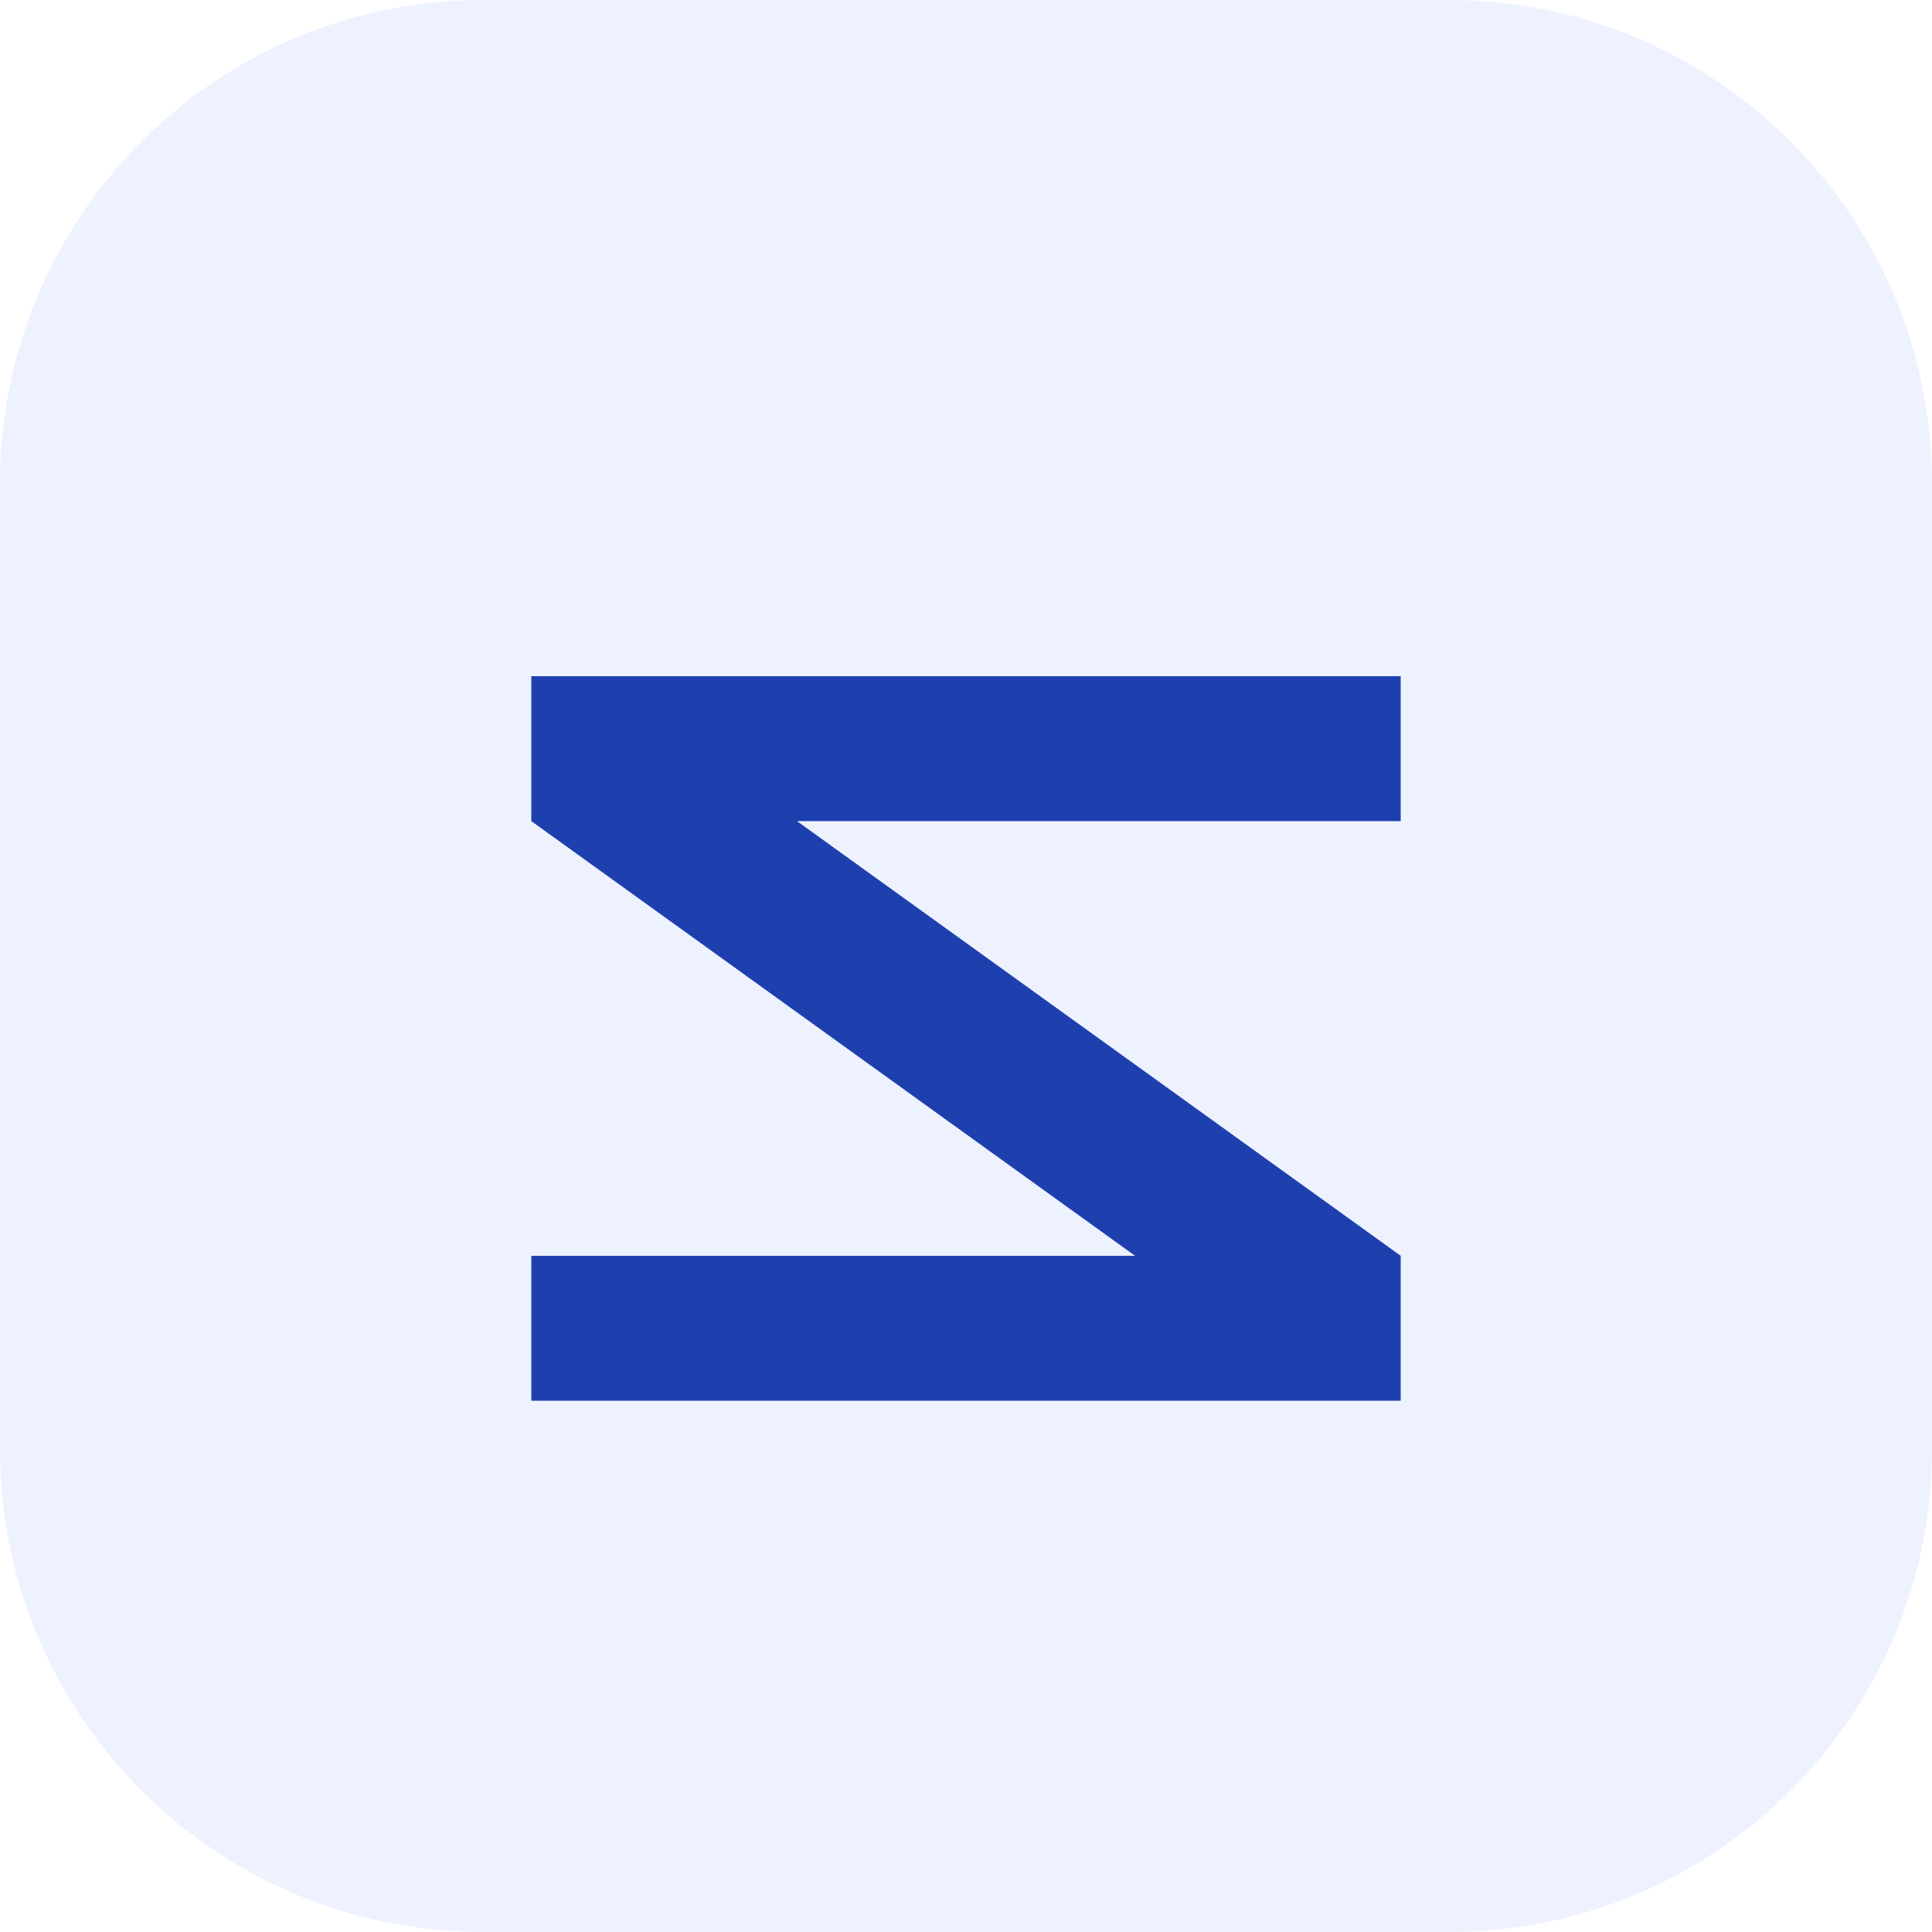
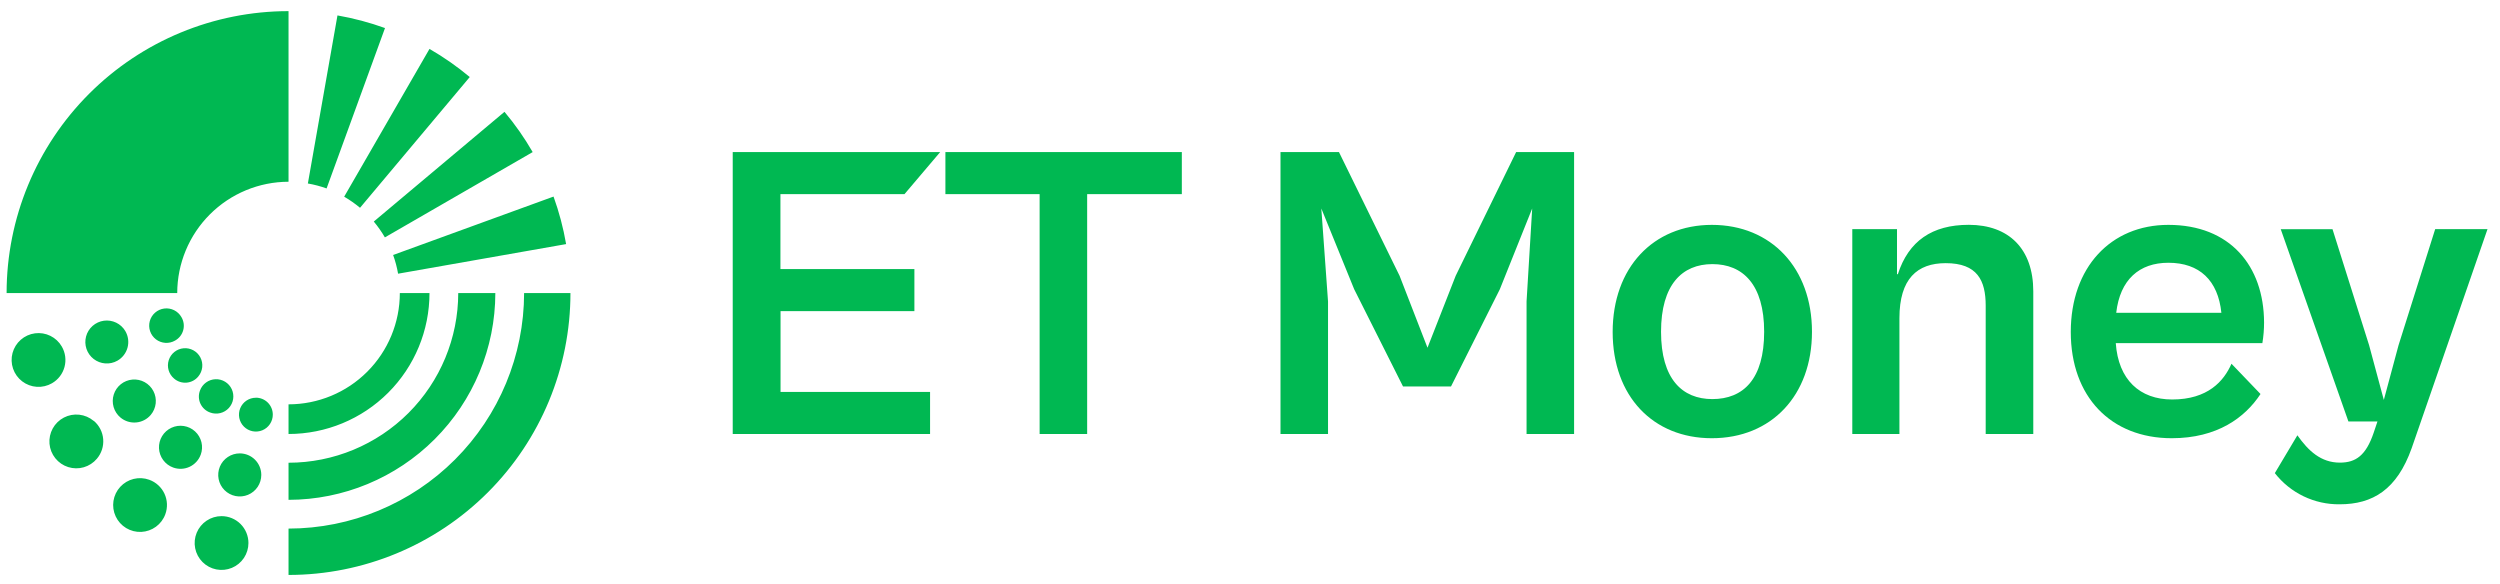
- <svg xmlns="http://www.w3.org/2000/svg" width="40" height="40" viewBox="0 0 40 40" fill="none" aria-hidden="true">
-   <rect width="40" height="40" rx="10" fill="#EEF2FF" />
-   <path d="M11 14H29V17H16.5L29 26V29H11V26H23.5L11 17V14Z" fill="#1E40AF" />
+ <svg xmlns="http://www.w3.org/2000/svg" width="313" height="73" viewBox="0 0 313 73" fill="none">
+   <g clip-path="url(#clip0_1710_4343)">
+     <path d="M271.481 28.154C264.267 28.154 259.262 33.477 259.262 41.566C259.262 49.656 264.267 54.865 271.905 54.865C277.595 54.865 281.082 52.281 283.016 49.331L279.381 45.54C278.435 47.7 276.437 50.016 271.954 50.016C267.902 50.016 265.213 47.545 264.895 42.957H283.249C283.391 42.105 283.461 41.243 283.461 40.38C283.44 33.265 279.176 28.154 271.481 28.154ZM264.951 39.166C265.424 35.001 267.846 32.898 271.481 32.898C275.378 32.898 277.701 35.107 278.117 39.166H264.951ZM118.365 19.041H147.965V24.307H136.112V54.336H130.161V24.307H118.365V19.041ZM116.445 54.336H91.737V19.041H117.708L113.24 24.307H97.71V33.688H114.482V38.954H97.724V49.07H116.445V54.336ZM189.819 19.041H197.076V54.336H191.125V37.74L191.831 26.1L187.779 36.216L181.666 48.385H175.658L169.545 36.216L165.429 26.1L166.269 37.74V54.336H160.318V19.041H167.639L175.228 34.529L178.722 43.536L182.252 34.529L189.819 19.041ZM311.437 28.684L301.935 56.129C300.093 61.288 297.085 63.138 292.92 63.138C291.359 63.156 289.815 62.813 288.408 62.136C287.001 61.459 285.769 60.466 284.809 59.234L287.633 54.498C289.002 56.446 290.584 57.921 292.949 57.921C294.953 57.921 296.217 57.025 297.184 54.18L297.657 52.769H294.022L285.55 28.698H292.031L296.612 43.225L298.455 50.072L300.297 43.225L304.886 28.684H311.437ZM214.336 28.154C206.966 28.154 201.905 33.526 201.905 41.566C201.905 49.606 206.959 54.865 214.315 54.865C221.798 54.865 226.859 49.493 226.859 41.538C226.859 33.583 221.784 28.154 214.315 28.154H214.336ZM214.393 49.966C210.602 49.966 207.962 47.439 207.962 41.538C207.962 35.637 210.602 33.067 214.393 33.067C218.184 33.067 220.873 35.594 220.873 41.538C220.873 47.481 218.254 49.966 214.372 49.966H214.393ZM254.567 36.477V54.336H248.609V38.27C248.609 35.107 247.557 32.947 243.604 32.947C240.032 32.947 237.808 34.903 237.808 39.837V54.336H231.907V28.684H237.505V34.331H237.611C238.952 30.173 241.903 28.147 246.498 28.147C251.51 28.154 254.567 31.154 254.567 36.477Z" fill="#00b852" />
+     <path d="M57.372 36.688H62.017C62.008 43.553 59.277 50.133 54.423 54.986C49.569 59.84 42.988 62.571 36.124 62.58V57.935C41.758 57.93 47.159 55.69 51.143 51.706C55.126 47.723 57.367 42.322 57.372 36.688ZM65.618 36.688C65.608 44.507 62.498 52.003 56.969 57.532C51.44 63.061 43.943 66.171 36.124 66.18V71.983C45.485 71.983 54.463 68.264 61.082 61.645C67.702 55.026 71.42 46.049 71.42 36.688H65.618ZM36.124 54.336C40.804 54.336 45.293 52.476 48.603 49.167C51.913 45.857 53.772 41.369 53.772 36.688H50.059C50.059 40.384 48.591 43.928 45.977 46.541C43.364 49.154 39.82 50.623 36.124 50.623V54.336ZM48.188 29.721L66.691 19.041C65.665 17.261 64.484 15.574 63.161 14.001L46.798 27.738C47.316 28.359 47.781 29.023 48.188 29.721ZM48.202 3.512C46.268 2.814 44.277 2.285 42.251 1.931L38.545 22.973C39.343 23.111 40.127 23.319 40.889 23.594L48.202 3.512ZM49.84 34.267L70.877 30.561C70.528 28.535 70.001 26.544 69.303 24.611L49.219 31.924C49.494 32.685 49.702 33.469 49.84 34.267ZM45.075 26.015L58.812 9.646C57.238 8.328 55.551 7.149 53.772 6.124L43.091 24.625C43.79 25.032 44.454 25.497 45.075 26.015ZM36.124 22.754V1.394C26.763 1.394 17.785 5.113 11.165 11.732C4.546 18.351 0.827 27.328 0.827 36.688H22.189C22.194 32.995 23.664 29.454 26.276 26.842C28.889 24.23 32.43 22.76 36.124 22.754ZM24.829 47.129C25.102 46.802 25.272 46.402 25.318 45.979C25.364 45.555 25.283 45.128 25.086 44.751C24.889 44.373 24.584 44.063 24.211 43.859C23.837 43.654 23.412 43.565 22.988 43.603C22.564 43.64 22.16 43.803 21.828 44.069C21.497 44.336 21.251 44.695 21.124 45.101C20.996 45.507 20.991 45.942 21.11 46.35C21.23 46.759 21.467 47.123 21.794 47.397C22.008 47.583 22.258 47.724 22.529 47.812C22.799 47.9 23.085 47.932 23.368 47.907C23.651 47.882 23.927 47.8 24.178 47.666C24.429 47.533 24.65 47.35 24.829 47.129ZM22.711 39.696C22.498 39.325 22.18 39.025 21.797 38.835C21.414 38.645 20.983 38.573 20.559 38.628C20.135 38.683 19.737 38.863 19.415 39.145C19.093 39.426 18.862 39.797 18.751 40.21C18.64 40.623 18.654 41.059 18.792 41.465C18.929 41.869 19.184 42.224 19.523 42.485C19.863 42.745 20.272 42.898 20.698 42.926C21.125 42.953 21.551 42.853 21.921 42.639C22.169 42.501 22.388 42.315 22.564 42.091C22.739 41.867 22.867 41.61 22.941 41.335C23.015 41.06 23.032 40.774 22.993 40.492C22.953 40.21 22.858 39.939 22.711 39.696ZM18.687 60.067C18.062 59.839 17.382 59.802 16.735 59.96C16.088 60.118 15.502 60.465 15.052 60.956C14.602 61.447 14.308 62.06 14.206 62.718C14.105 63.377 14.201 64.05 14.483 64.654C14.764 65.258 15.219 65.764 15.788 66.11C16.358 66.455 17.017 66.624 17.683 66.595C18.348 66.565 18.99 66.339 19.527 65.945C20.064 65.551 20.472 65.006 20.699 64.38C20.851 63.965 20.919 63.524 20.901 63.082C20.881 62.641 20.776 62.207 20.589 61.806C20.402 61.406 20.138 61.046 19.811 60.747C19.485 60.449 19.103 60.218 18.687 60.067ZM30.025 56.764C29.491 56.762 28.969 56.919 28.525 57.215C28.08 57.51 27.733 57.931 27.528 58.423C27.323 58.916 27.269 59.458 27.372 59.982C27.475 60.505 27.731 60.987 28.108 61.364C28.485 61.742 28.966 62 29.489 62.104C30.012 62.209 30.555 62.156 31.048 61.952C31.541 61.748 31.963 61.403 32.259 60.959C32.556 60.516 32.714 59.994 32.714 59.46C32.714 58.746 32.431 58.062 31.927 57.556C31.423 57.05 30.739 56.766 30.025 56.764ZM27.738 64.62C27.072 64.62 26.42 64.818 25.867 65.188C25.313 65.558 24.881 66.084 24.627 66.699C24.372 67.314 24.305 67.991 24.435 68.644C24.565 69.297 24.886 69.897 25.356 70.368C25.827 70.839 26.427 71.16 27.081 71.29C27.734 71.42 28.411 71.353 29.026 71.098C29.641 70.843 30.167 70.412 30.537 69.858C30.907 69.304 31.105 68.653 31.105 67.987C31.105 67.094 30.75 66.238 30.119 65.606C29.487 64.975 28.631 64.62 27.738 64.62ZM32.037 49.797C31.618 49.797 31.208 49.921 30.86 50.154C30.512 50.386 30.24 50.717 30.08 51.104C29.92 51.491 29.878 51.917 29.959 52.328C30.041 52.738 30.243 53.116 30.539 53.412C30.835 53.708 31.213 53.91 31.623 53.991C32.034 54.073 32.46 54.031 32.847 53.871C33.234 53.711 33.565 53.439 33.797 53.091C34.03 52.743 34.154 52.333 34.154 51.914C34.155 51.636 34.101 51.359 33.995 51.102C33.889 50.844 33.733 50.61 33.537 50.412C33.34 50.215 33.106 50.058 32.849 49.952C32.591 49.845 32.315 49.79 32.037 49.79V49.797ZM25.133 56.926C25.316 56.425 25.346 55.881 25.22 55.362C25.093 54.844 24.816 54.374 24.423 54.014C24.03 53.653 23.538 53.417 23.011 53.336C22.483 53.254 21.944 53.331 21.46 53.557C20.977 53.782 20.571 54.146 20.294 54.602C20.017 55.059 19.882 55.587 19.906 56.12C19.929 56.653 20.111 57.167 20.427 57.597C20.742 58.027 21.179 58.354 21.681 58.535C22.353 58.779 23.094 58.745 23.741 58.442C24.388 58.139 24.889 57.591 25.133 56.919V56.926ZM11.72 52.691C11.21 52.262 10.585 51.994 9.923 51.921C9.261 51.847 8.592 51.972 8.001 52.279C7.41 52.586 6.923 53.061 6.602 53.644C6.281 54.228 6.14 54.893 6.197 55.557C6.255 56.22 6.507 56.852 6.924 57.372C7.34 57.892 7.901 58.276 8.536 58.477C9.171 58.678 9.851 58.687 10.491 58.501C11.13 58.315 11.701 57.944 12.129 57.434C12.707 56.755 12.992 55.873 12.92 54.984C12.849 54.094 12.427 53.27 11.748 52.691H11.72ZM26.326 51.653C26.726 51.798 27.159 51.822 27.573 51.721C27.986 51.62 28.36 51.399 28.648 51.085C28.935 50.772 29.124 50.38 29.189 49.96C29.254 49.539 29.193 49.109 29.014 48.723C28.835 48.337 28.546 48.013 28.182 47.792C27.819 47.57 27.398 47.461 26.973 47.479C26.548 47.496 26.138 47.639 25.794 47.89C25.45 48.14 25.188 48.487 25.041 48.886C24.938 49.152 24.89 49.435 24.899 49.72C24.908 50.005 24.975 50.285 25.095 50.543C25.215 50.801 25.386 51.033 25.597 51.223C25.808 51.414 26.056 51.56 26.326 51.653ZM7.738 43.387C7.406 42.81 6.909 42.345 6.311 42.05C5.714 41.755 5.042 41.644 4.382 41.731C3.721 41.818 3.101 42.099 2.6 42.539C2.1 42.978 1.74 43.556 1.568 44.2C1.396 44.844 1.419 45.524 1.634 46.155C1.849 46.785 2.246 47.338 2.775 47.743C3.304 48.148 3.941 48.387 4.606 48.43C5.271 48.472 5.934 48.317 6.51 47.983C6.893 47.762 7.228 47.468 7.497 47.117C7.766 46.767 7.963 46.367 8.077 45.94C8.192 45.513 8.22 45.068 8.162 44.63C8.104 44.192 7.96 43.77 7.738 43.387ZM18.878 51.943C19.221 51.534 19.435 51.033 19.494 50.503C19.552 49.973 19.452 49.437 19.205 48.964C18.959 48.491 18.578 48.101 18.111 47.845C17.643 47.588 17.11 47.476 16.578 47.522C16.047 47.569 15.541 47.772 15.125 48.105C14.709 48.439 14.402 48.889 14.241 49.398C14.081 49.906 14.075 50.451 14.224 50.963C14.374 51.475 14.671 51.932 15.08 52.274C15.629 52.732 16.336 52.954 17.047 52.892C17.759 52.83 18.417 52.488 18.878 51.943ZM15.687 41.446C15.417 40.991 15.018 40.625 14.541 40.395C14.064 40.166 13.53 40.082 13.005 40.154C12.48 40.227 11.989 40.453 11.592 40.804C11.196 41.155 10.911 41.615 10.775 42.127C10.639 42.639 10.657 43.179 10.826 43.681C10.996 44.182 11.31 44.623 11.729 44.947C12.149 45.27 12.654 45.463 13.182 45.501C13.71 45.539 14.238 45.42 14.699 45.159C15.01 44.982 15.282 44.745 15.5 44.462C15.719 44.179 15.878 43.855 15.97 43.51C16.062 43.164 16.085 42.804 16.036 42.449C15.987 42.095 15.869 41.754 15.687 41.446Z" fill="#00b852" />
+   </g>
+   <defs fill="#210000">
+     <clipPath id="clip0_1710_4343" fill="#210000">
+       <rect width="312" height="72" fill="#00b852" transform="translate(0.121582 0.688477)" />
+     </clipPath>
+   </defs>
</svg>
